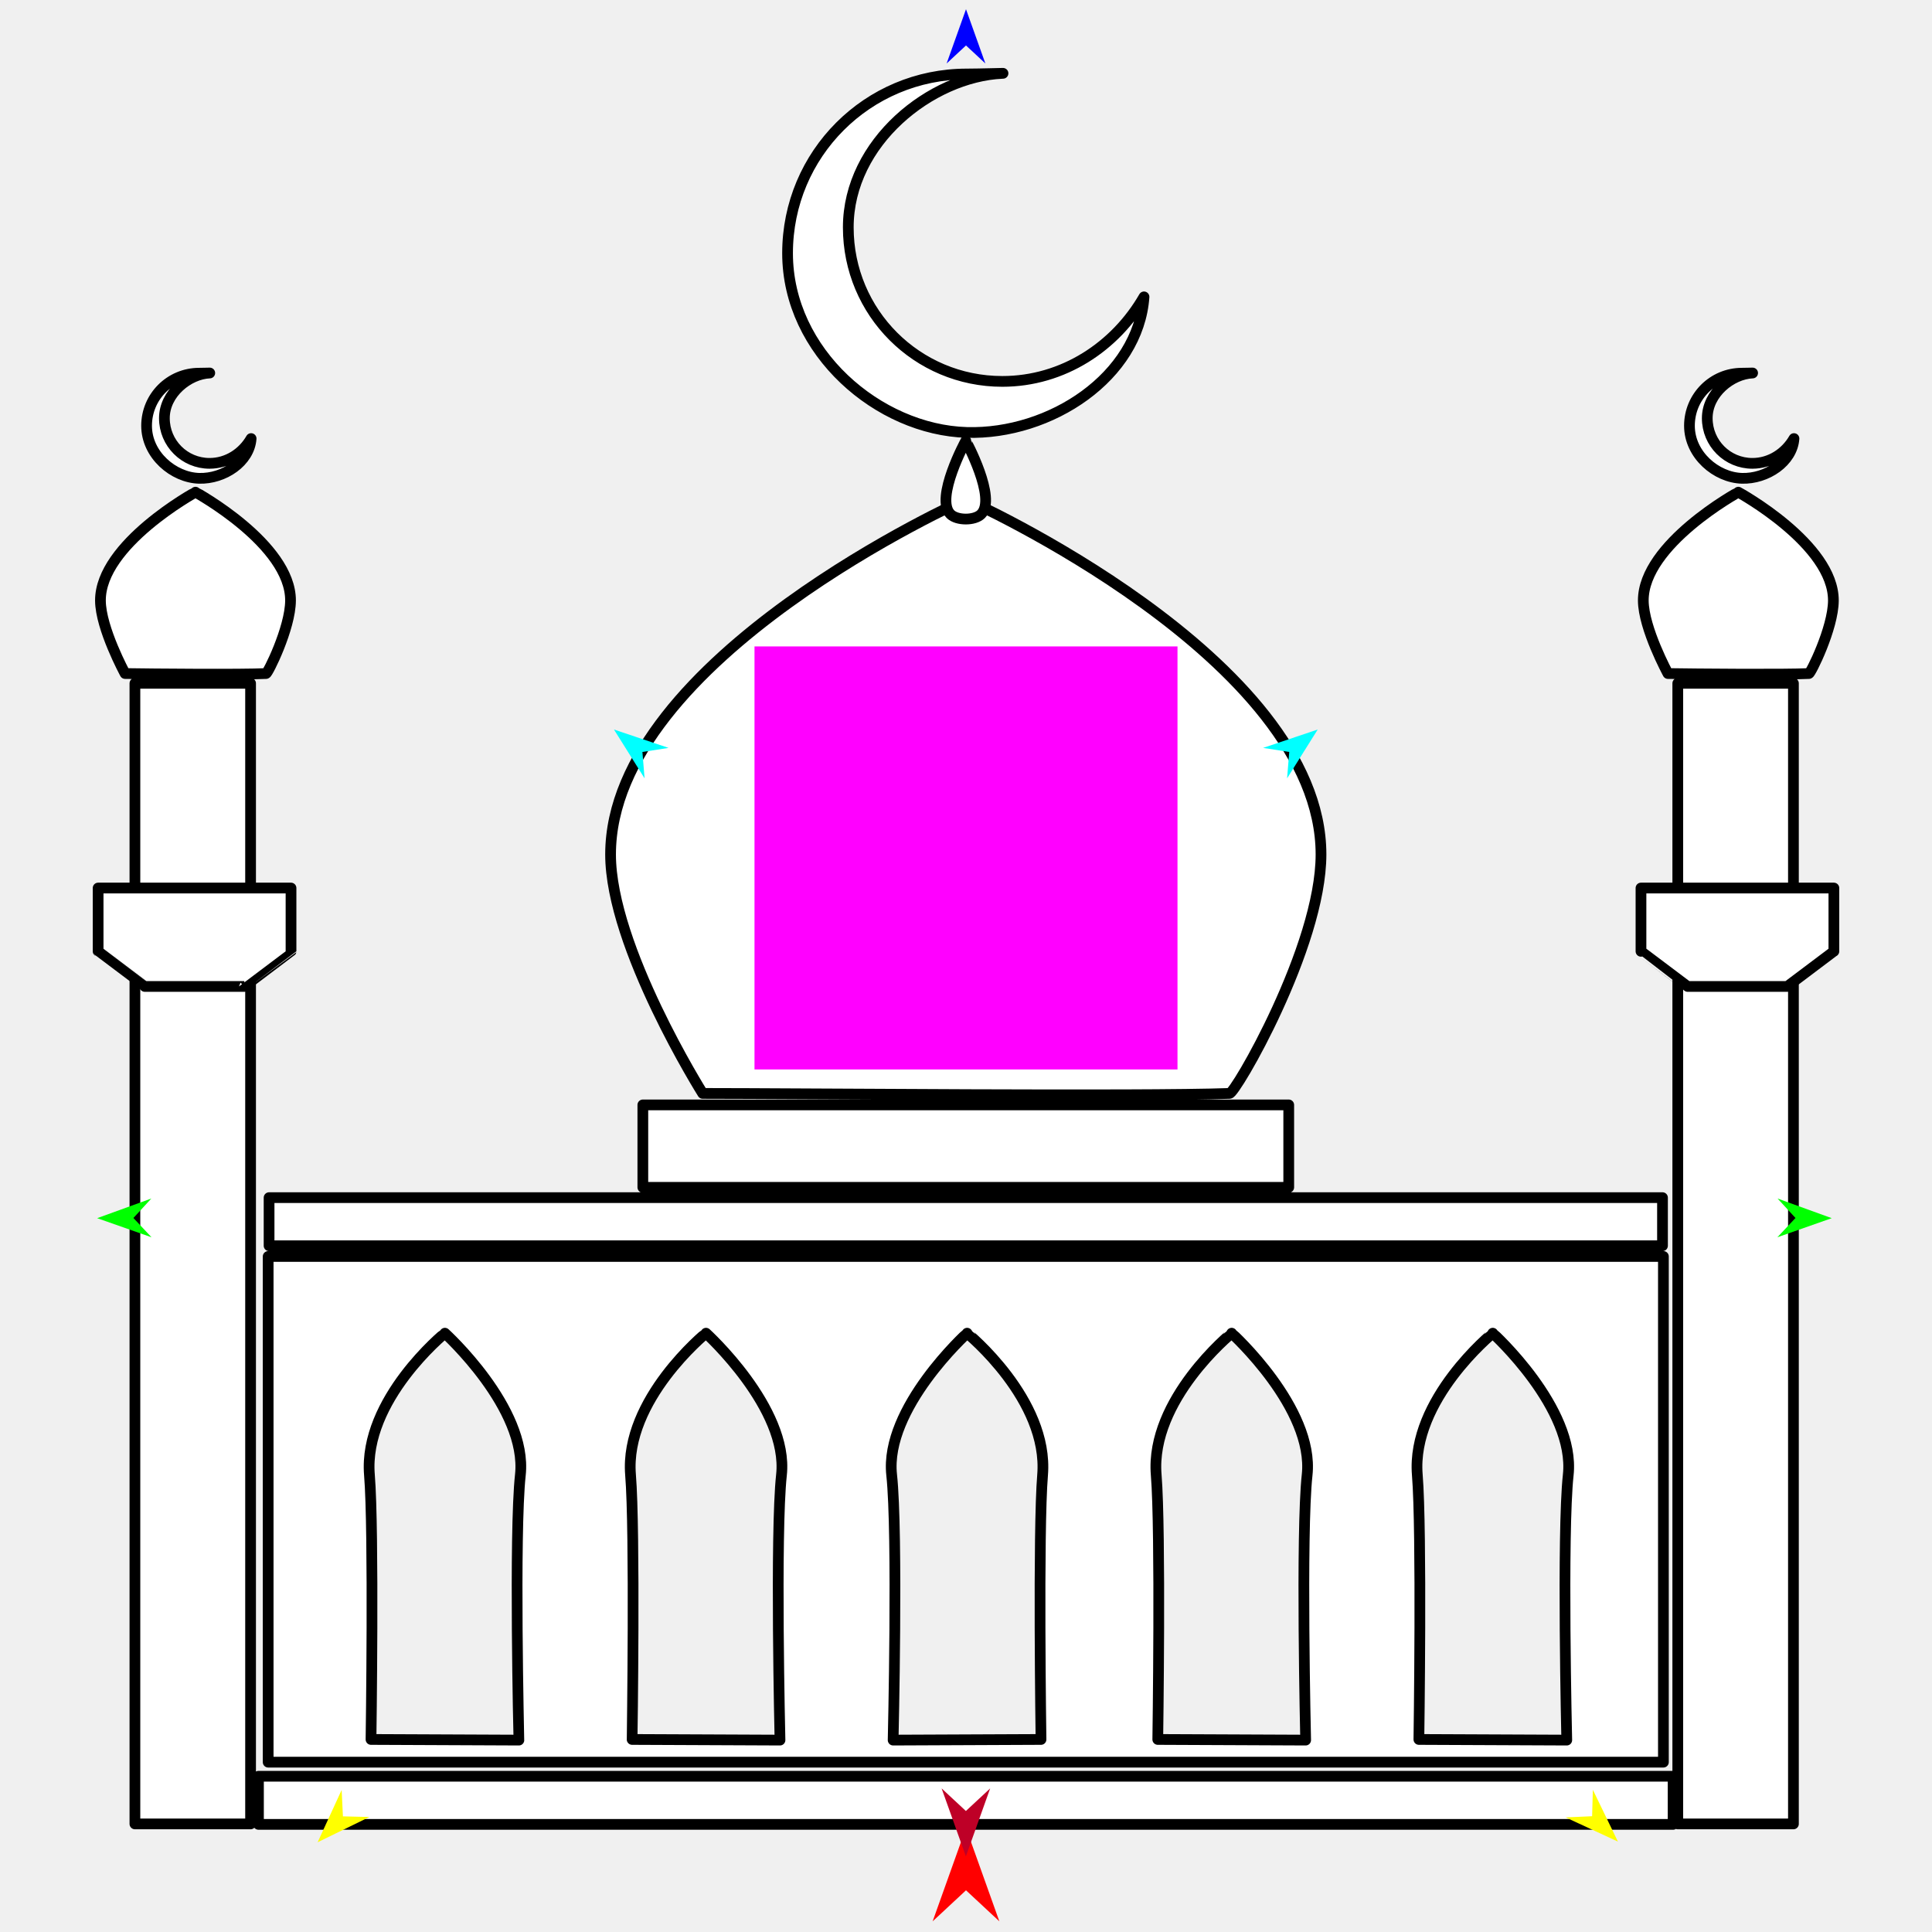
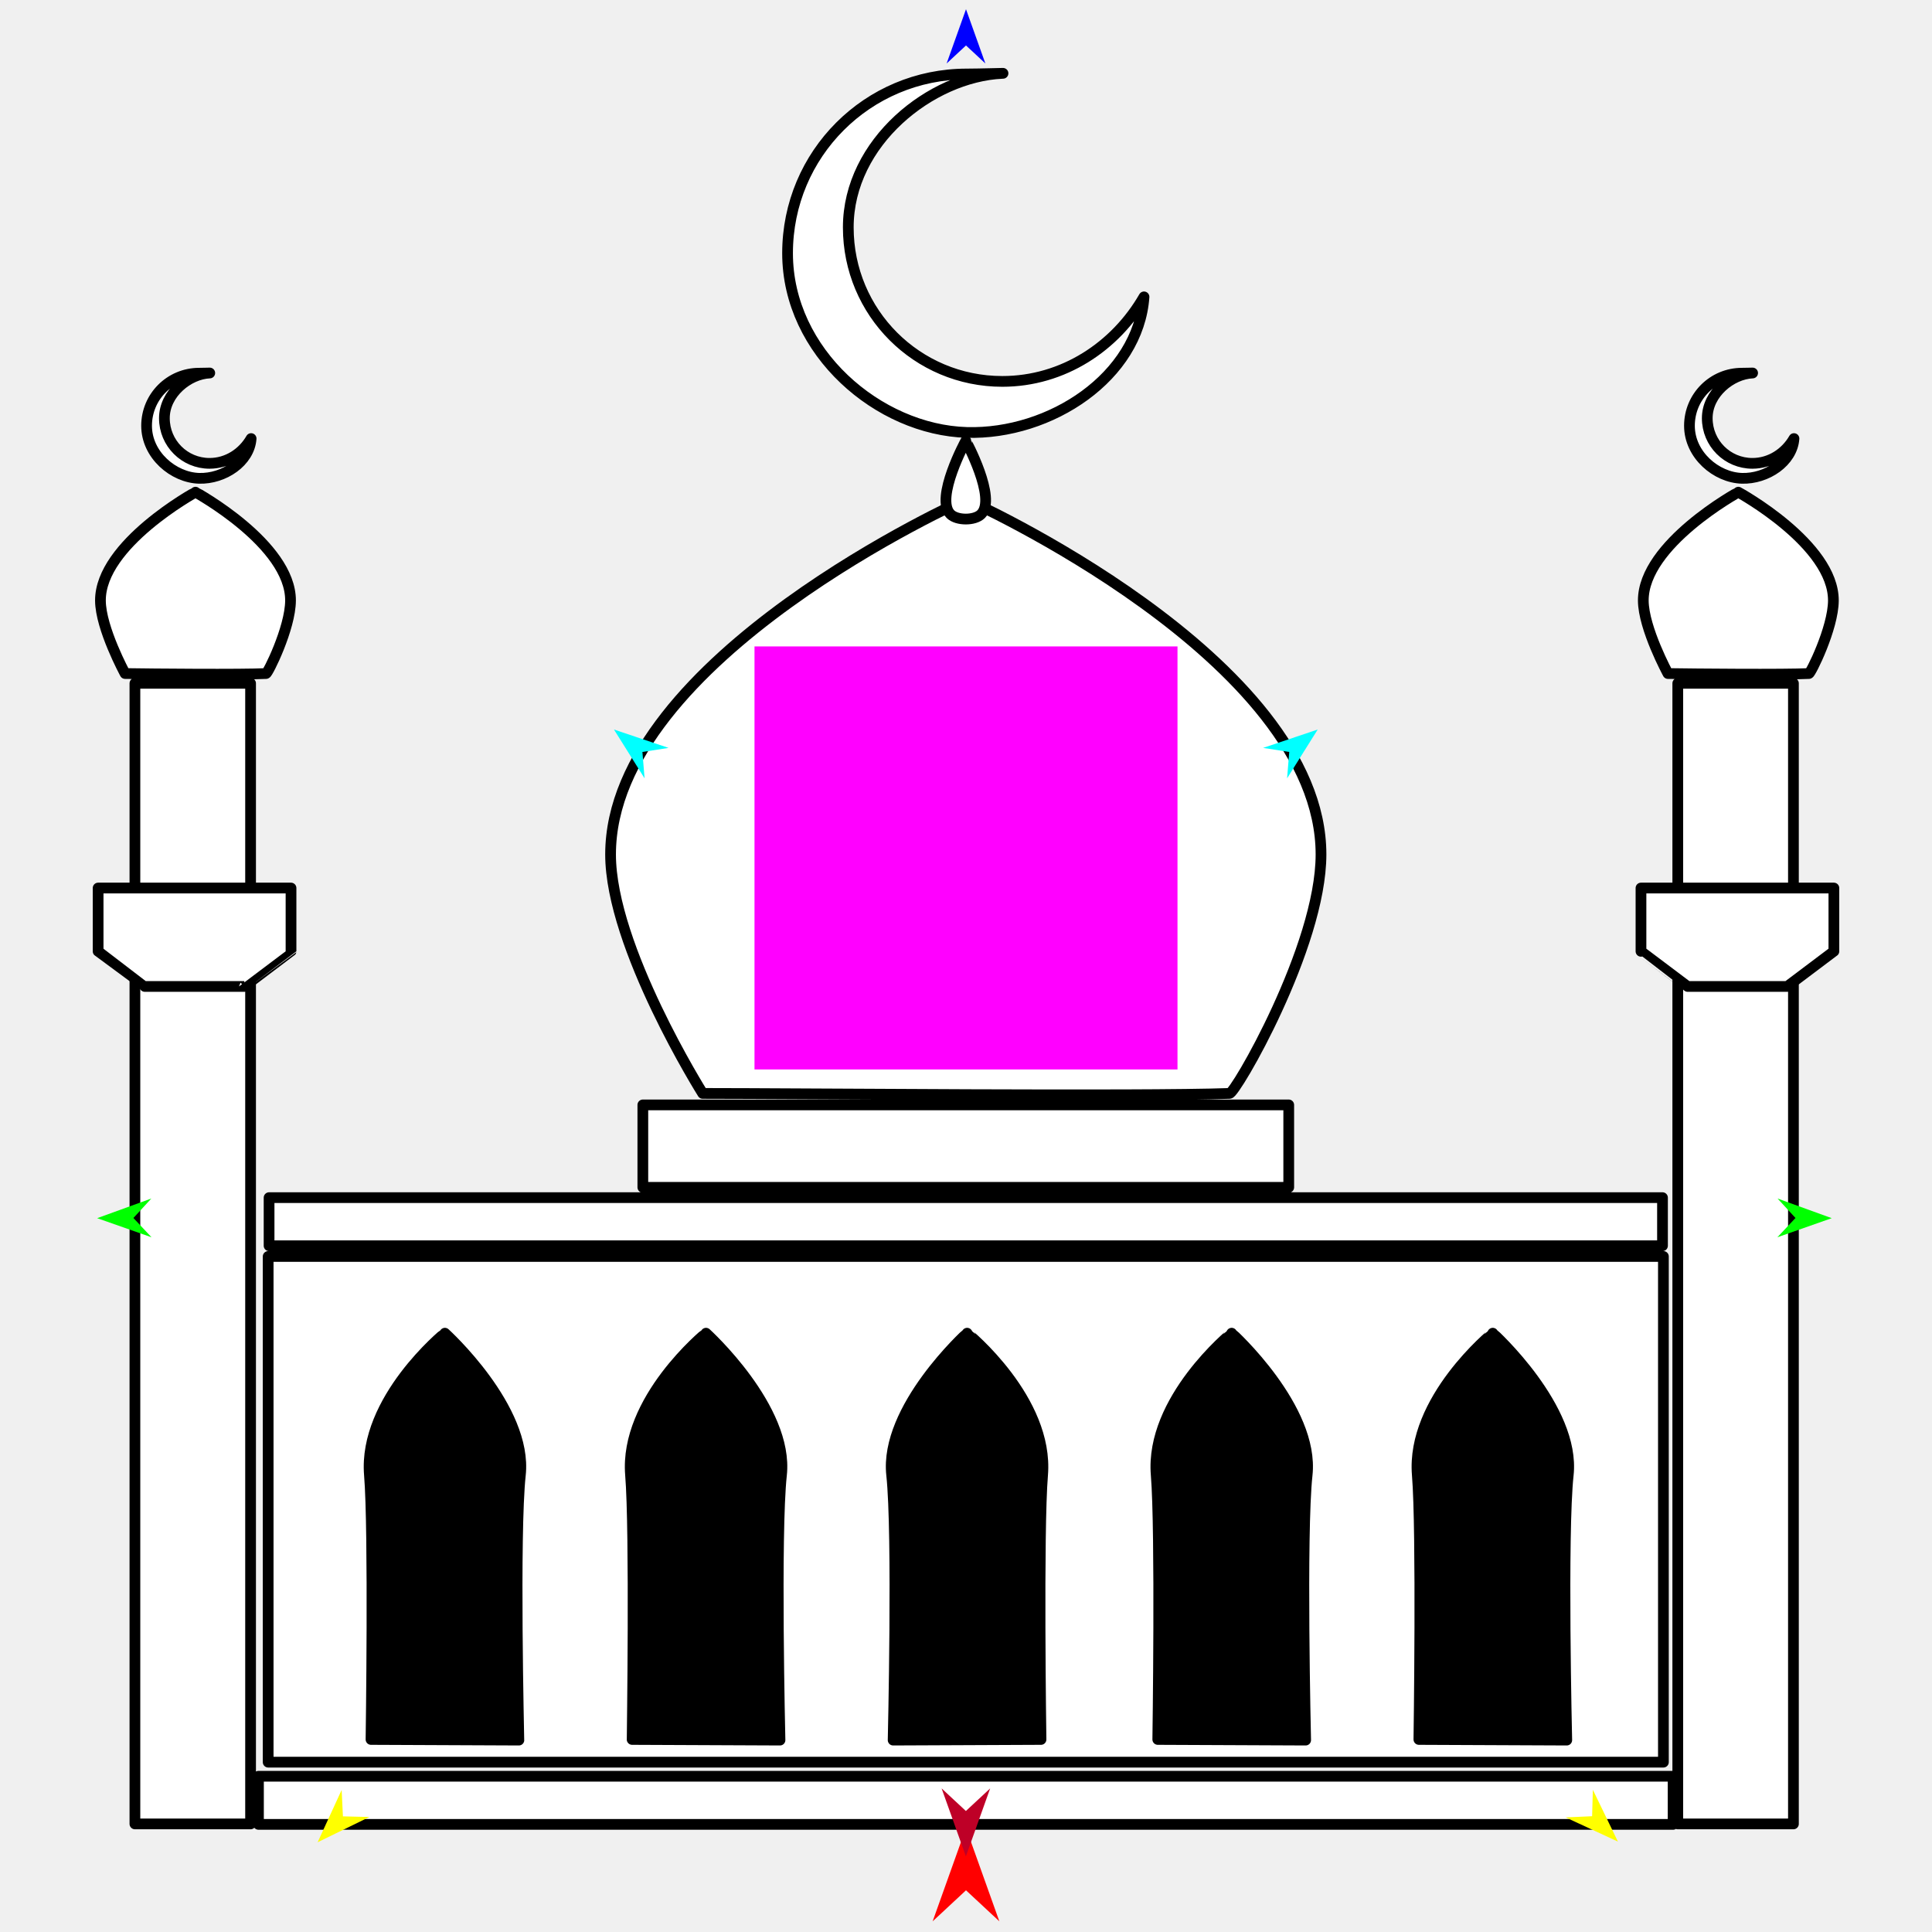
<svg xmlns="http://www.w3.org/2000/svg" version="1.1" id="Frame_0" width="720px" height="720px">
  <g id="mosque">
    <g id="mosque">
-       <path fill="#ffffff" fill-rule="evenodd" stroke="#000000" stroke-width="4" stroke-linecap="round" stroke-linejoin="round" d="M 649.194 178.256 C 658.365 178.519 667.960 172.137 668.562 163.440 C 665.441 168.860 659.716 172.678 653.075 172.678 C 643.759 172.678 636.244 165.163 636.244 155.847 C 636.244 146.531 645.311 139.367 653.075 139.014 C 653.720 138.984 650.495 139.082 649.194 139.082 C 638.353 139.082 629.607 147.828 629.608 158.670 C 629.608 169.511 639.586 177.981 649.194 178.256 M 621.597 251.007 C 631.092 251.156 665.384 251.466 674.117 251.007 C 674.667 251.227 683.199 234.180 683.248 223.826 C 683.346 202.797 647.833 183.426 647.829 183.422 C 647.826 183.426 612.313 202.797 612.410 223.826 C 612.457 234.178 621.597 251.007 621.597 251.007 M 625.258 679.720 C 625.258 679.678 625.258 254.695 625.258 254.653 C 625.262 254.653 668.357 254.653 668.361 254.653 C 668.361 254.695 668.361 679.678 668.361 679.720 C 668.357 679.720 625.262 679.720 625.258 679.720 M 96.320 679.886 C 96.320 679.884 96.320 661.963 96.320 661.961 C 96.372 661.961 623.468 661.961 623.521 661.961 C 623.521 661.963 623.521 679.884 623.521 679.886 C 623.468 679.886 96.372 679.886 96.320 679.886 M 239.566 442.493 C 239.566 442.490 239.566 411.768 239.566 411.765 C 239.590 411.765 480.251 411.765 480.275 411.765 C 480.275 411.768 480.275 442.490 480.275 442.493 C 480.251 442.493 239.590 442.493 239.566 442.493 M 100.278 464.254 C 100.278 464.252 100.278 446.330 100.278 446.328 C 100.330 446.328 619.511 446.328 619.563 446.328 C 619.563 446.330 619.563 464.252 619.563 464.254 C 619.511 464.254 100.330 464.254 100.278 464.254 M 193.925 549.666 C 196.641 524.802 165.805 496.848 165.802 496.843 C 165.799 496.848 135.363 521.598 137.679 549.666 C 139.403 570.555 138.266 648.235 138.266 648.245 C 138.271 648.245 193.368 648.485 193.373 648.485 C 193.374 648.475 191.551 571.397 193.925 549.666 M 291.233 549.666 C 293.949 524.802 263.113 496.848 263.110 496.843 C 263.107 496.848 232.670 521.598 234.986 549.666 C 236.710 570.555 235.574 648.235 235.575 648.245 C 235.580 648.245 290.676 648.485 290.681 648.485 C 290.681 648.475 288.859 571.397 291.233 549.666 M 487.129 549.666 C 489.845 524.802 459.009 496.848 459.006 496.843 C 459.003 496.848 428.567 521.599 430.884 549.666 C 432.607 570.555 431.471 648.235 431.471 648.245 C 431.476 648.245 486.573 648.485 486.579 648.485 C 486.579 648.475 484.755 571.397 487.129 549.666 M 584.437 549.666 C 587.153 524.802 556.317 496.848 556.314 496.843 C 556.311 496.848 525.875 521.599 528.191 549.666 C 529.915 570.555 528.779 648.235 528.779 648.245 C 528.784 648.245 583.879 648.485 583.885 648.485 C 583.885 648.475 582.063 571.397 584.437 549.666 M 332.296 549.666 C 329.579 524.803 360.415 496.848 360.418 496.843 C 360.421 496.848 390.857 521.598 388.541 549.666 C 386.817 570.555 387.953 648.235 387.953 648.245 C 387.948 648.245 332.853 648.485 332.847 648.485 C 332.847 648.475 334.670 571.397 332.296 549.666 M 99.937 656.705 C 99.937 656.686 99.937 468.264 99.937 468.245 C 99.989 468.245 619.852 468.245 619.904 468.245 C 619.904 468.264 619.904 656.686 619.904 656.705 C 619.852 656.705 99.989 656.705 99.937 656.705 M 74.215 178.256 C 83.386 178.519 92.983 172.137 93.584 163.440 C 90.464 168.860 84.738 172.678 78.097 172.678 C 68.781 172.678 61.266 165.163 61.265 155.847 C 61.265 146.530 70.333 139.367 78.097 139.014 C 78.742 138.984 75.516 139.082 74.215 139.082 C 63.374 139.083 54.629 147.829 54.629 158.670 C 54.629 169.511 64.607 177.981 74.215 178.256 M 46.618 251.007 C 56.113 251.156 90.405 251.465 99.137 251.007 C 99.688 251.227 108.221 234.180 108.270 223.826 C 108.369 202.797 72.854 183.426 72.850 183.422 C 72.847 183.426 37.335 202.797 37.431 223.826 C 37.479 234.178 46.618 251.007 46.618 251.007 M 50.280 679.720 C 50.280 679.678 50.280 254.695 50.280 254.653 C 50.284 254.653 93.379 254.653 93.383 254.653 C 93.383 254.695 93.383 679.678 93.383 679.720 C 93.379 679.720 50.284 679.720 50.280 679.720 M 360.293 161.160 C 391.567 162.054 424.292 140.291 426.340 110.636 C 415.702 129.117 396.176 142.138 373.531 142.138 C 341.762 142.138 316.133 116.510 316.132 84.740 C 316.132 52.971 347.055 28.544 373.531 27.342 C 375.730 27.242 364.729 27.576 360.293 27.575 C 323.324 27.574 293.501 57.399 293.501 94.368 C 293.502 131.337 327.529 160.222 360.293 161.160 M 261.875 407.484 C 297.368 407.484 425.508 408.687 458.169 407.484 C 459.988 408.244 492.300 352.866 492.301 318.428 C 492.301 245.157 359.934 186.061 359.921 186.048 C 359.907 186.061 227.541 245.157 227.541 318.428 C 227.541 352.866 261.875 407.484 261.875 407.484 Z" />
-       <path fill="#ffffff" fill-rule="evenodd" stroke="#000000" stroke-width="4" stroke-linecap="round" stroke-linejoin="round" d="M 354.199 191.615 C 348.278 185.688 359.920 164.285 359.921 164.282 C 359.921 164.285 371.564 185.688 365.643 191.615 C 363.217 194.044 356.625 194.044 354.199 191.615 M 611.545 354.526 C 611.545 354.524 611.545 330.946 611.545 330.944 C 611.552 330.944 683.426 330.944 683.434 330.944 C 683.434 330.946 683.434 354.524 683.434 354.526 C 683.432 354.527 666.040 367.619 666.038 367.621 C 666.034 367.621 628.944 367.621 628.940 367.621 C 628.938 367.619 611.546 354.527 611.545 354.526 M 36.566 354.526 C 36.566 354.524 36.566 330.946 36.566 330.944 C 36.574 330.944 108.448 330.944 108.455 330.944 C 108.455 330.946 108.455 354.524 108.455 354.526 C 108.454 354.527 91.061 367.619 91.059 367.621 C 91.056 367.621 53.966 367.621 53.962 367.621 C 53.961 367.619 36.568 354.527 36.566 354.526 Z" />
+       <path fill="#ffffff" fill-rule="evenodd" stroke="#000000" stroke-width="4" stroke-linecap="round" stroke-linejoin="round" d="M 649.194 178.256 C 658.365 178.519 667.960 172.137 668.562 163.441 C 665.441 168.860 659.716 172.678 653.075 172.678 C 643.759 172.678 636.244 165.163 636.244 155.847 C 636.244 146.531 645.311 139.367 653.075 139.014 C 653.720 138.985 650.495 139.083 649.194 139.083 C 638.353 139.083 629.607 147.829 629.608 158.670 C 629.608 169.511 639.586 177.981 649.194 178.256 M 621.597 251.007 C 631.092 251.157 665.384 251.466 674.117 251.007 C 674.667 251.227 683.199 234.180 683.248 223.826 C 683.346 202.797 647.833 183.426 647.829 183.422 C 647.826 183.426 612.313 202.797 612.410 223.826 C 612.457 234.178 621.597 251.007 621.597 251.007 M 625.258 679.720 C 625.258 679.678 625.258 254.695 625.258 254.653 C 625.262 254.653 668.357 254.653 668.361 254.653 C 668.361 254.695 668.361 679.678 668.361 679.720 C 668.357 679.720 625.262 679.720 625.258 679.720 M 96.320 679.886 C 96.320 679.885 96.320 661.963 96.320 661.961 C 96.372 661.961 623.468 661.961 623.521 661.961 C 623.521 661.963 623.521 679.885 623.521 679.886 C 623.468 679.886 96.372 679.886 96.320 679.886 M 239.566 442.493 C 239.566 442.490 239.566 411.768 239.566 411.765 C 239.590 411.765 480.251 411.765 480.275 411.765 C 480.275 411.768 480.275 442.490 480.275 442.493 C 480.251 442.493 239.590 442.493 239.566 442.493 M 100.278 464.254 C 100.278 464.252 100.278 446.330 100.278 446.329 C 100.330 446.329 619.511 446.329 619.563 446.329 C 619.563 446.330 619.563 464.252 619.563 464.254 C 619.511 464.254 100.330 464.254 100.278 464.254 M 193.925 549.666 C 196.641 524.802 165.805 496.848 165.802 496.843 C 165.799 496.848 135.363 521.599 137.679 549.666 C 139.403 570.555 138.266 648.235 138.266 648.245 C 138.271 648.245 193.368 648.485 193.373 648.485 C 193.374 648.475 191.551 571.397 193.925 549.666 M 291.233 549.666 C 293.949 524.802 263.113 496.848 263.110 496.843 C 263.107 496.848 232.670 521.598 234.986 549.666 C 236.710 570.555 235.574 648.235 235.575 648.245 C 235.580 648.245 290.676 648.485 290.681 648.485 C 290.681 648.475 288.859 571.397 291.233 549.666 M 487.129 549.666 C 489.845 524.802 459.009 496.848 459.006 496.843 C 459.003 496.848 428.567 521.599 430.884 549.666 C 432.607 570.555 431.471 648.235 431.471 648.245 C 431.476 648.245 486.573 648.485 486.579 648.485 C 486.579 648.475 484.755 571.397 487.129 549.666 M 584.437 549.666 C 587.153 524.803 556.317 496.848 556.314 496.843 C 556.311 496.848 525.875 521.599 528.191 549.666 C 529.915 570.555 528.779 648.235 528.779 648.245 C 528.784 648.245 583.879 648.485 583.885 648.485 C 583.885 648.475 582.063 571.397 584.437 549.666 M 332.296 549.666 C 329.579 524.803 360.415 496.848 360.418 496.843 C 360.421 496.848 390.857 521.599 388.541 549.666 C 386.817 570.555 387.953 648.235 387.953 648.245 C 387.948 648.245 332.853 648.485 332.847 648.485 C 332.847 648.475 334.670 571.397 332.296 549.666 M 99.937 656.705 C 99.937 656.686 99.937 468.264 99.937 468.245 C 99.989 468.245 619.852 468.245 619.904 468.245 C 619.904 468.264 619.904 656.686 619.904 656.705 C 619.852 656.705 99.989 656.705 99.937 656.705 M 74.215 178.256 C 83.386 178.519 92.983 172.137 93.584 163.441 C 90.464 168.860 84.738 172.678 78.097 172.678 C 68.781 172.678 61.266 165.163 61.265 155.847 C 61.265 146.530 70.333 139.367 78.097 139.014 C 78.742 138.985 75.516 139.083 74.215 139.083 C 63.374 139.083 54.629 147.829 54.629 158.670 C 54.629 169.511 64.607 177.981 74.215 178.256 M 46.618 251.007 C 56.113 251.157 90.405 251.466 99.137 251.007 C 99.688 251.227 108.221 234.180 108.270 223.826 C 108.369 202.797 72.854 183.426 72.850 183.422 C 72.847 183.426 37.335 202.797 37.431 223.826 C 37.479 234.178 46.618 251.007 46.618 251.007 M 50.280 679.720 C 50.280 679.678 50.280 254.695 50.280 254.653 C 50.284 254.653 93.379 254.653 93.383 254.653 C 93.383 254.695 93.383 679.678 93.383 679.720 C 93.379 679.720 50.284 679.720 50.280 679.720 M 360.293 161.160 C 391.567 162.054 424.292 140.291 426.340 110.636 C 415.702 129.117 396.176 142.138 373.531 142.138 C 341.762 142.138 316.133 116.510 316.132 84.741 C 316.132 52.971 347.055 28.544 373.531 27.342 C 375.730 27.242 364.729 27.576 360.293 27.575 C 323.324 27.574 293.501 57.399 293.501 94.368 C 293.502 131.337 327.529 160.222 360.293 161.160 M 261.875 407.484 C 297.368 407.484 425.508 408.687 458.169 407.484 C 459.988 408.244 492.300 352.866 492.301 318.429 C 492.301 245.157 359.934 186.061 359.921 186.048 C 359.907 186.061 227.541 245.157 227.541 318.429 C 227.541 352.866 261.875 407.484 261.875 407.484 Z" />
+       <path fill="#ffffff" fill-rule="evenodd" stroke="#000000" stroke-width="4" stroke-linecap="round" stroke-linejoin="round" d="M 354.199 191.615 C 348.278 185.689 359.920 164.285 359.921 164.282 C 359.921 164.285 371.564 185.688 365.643 191.615 C 363.217 194.044 356.625 194.044 354.199 191.615 M 611.545 354.526 C 611.545 354.524 611.545 330.947 611.545 330.944 C 611.552 330.944 683.426 330.944 683.434 330.944 C 683.434 330.947 683.434 354.524 683.434 354.526 C 683.432 354.528 666.040 367.619 666.038 367.621 C 666.034 367.621 628.944 367.621 628.940 367.621 C 628.938 367.619 611.546 354.528 611.545 354.526 M 36.566 354.526 C 36.566 354.524 36.566 330.947 36.566 330.944 C 36.574 330.944 108.448 330.944 108.455 330.944 C 108.455 330.947 108.455 354.524 108.455 354.526 C 108.454 354.528 91.061 367.619 91.059 367.621 C 91.056 367.621 53.966 367.621 53.962 367.621 C 53.961 367.619 36.568 354.528 36.566 354.526 Z" />
+       <path fill="none" stroke="#000000" stroke-width="1" stroke-linecap="butt" stroke-linejoin="round" d="M 193.925 549.666 C 196.641 524.802 165.805 496.848 165.802 496.843 " />
+       <path fill="none" stroke="#000000" stroke-width="1" stroke-linecap="butt" stroke-linejoin="round" d="M 165.802 496.843 C 165.799 496.848 135.363 521.599 137.679 549.666 " />
+       <path fill="none" stroke="#000000" stroke-width="1" stroke-linecap="butt" stroke-linejoin="round" d="M 137.679 549.666 C 139.403 570.555 138.266 648.235 138.266 648.245 " />
+       <path fill="none" stroke="#000000" stroke-width="1" stroke-linecap="butt" stroke-linejoin="round" d="M 138.266 648.245 C 138.271 648.245 193.368 648.485 193.373 648.485 " />
+       <path fill="none" stroke="#000000" stroke-width="1" stroke-linecap="butt" stroke-linejoin="round" d="M 193.373 648.485 C 193.374 648.475 191.551 571.397 193.925 549.666 " />
+       <path fill="none" stroke="#000000" stroke-width="1" stroke-linecap="butt" stroke-linejoin="round" d="M 291.233 549.666 C 293.949 524.802 263.113 496.848 263.110 496.843 " />
+       <path fill="none" stroke="#000000" stroke-width="1" stroke-linecap="butt" stroke-linejoin="round" d="M 263.110 496.843 C 263.107 496.848 232.670 521.598 234.986 549.666 " />
+       <path fill="none" stroke="#000000" stroke-width="1" stroke-linecap="butt" stroke-linejoin="round" d="M 234.986 549.666 C 236.710 570.555 235.574 648.235 235.575 648.245 " />
+       <path fill="none" stroke="#000000" stroke-width="1" stroke-linecap="butt" stroke-linejoin="round" d="M 235.575 648.245 C 235.580 648.245 290.676 648.485 290.681 648.485 " />
+       <path fill="none" stroke="#000000" stroke-width="1" stroke-linecap="butt" stroke-linejoin="round" d="M 290.681 648.485 C 290.681 648.475 288.859 571.397 291.233 549.666 " />
+       <path fill="none" stroke="#000000" stroke-width="1" stroke-linecap="butt" stroke-linejoin="round" d="M 487.129 549.666 C 489.845 524.802 459.009 496.848 459.006 496.843 " />
+       <path fill="none" stroke="#000000" stroke-width="1" stroke-linecap="butt" stroke-linejoin="round" d="M 459.006 496.843 C 459.003 496.848 428.567 521.599 430.884 549.666 " />
+       <path fill="none" stroke="#000000" stroke-width="1" stroke-linecap="butt" stroke-linejoin="round" d="M 430.884 549.666 C 432.607 570.555 431.471 648.235 431.471 648.245 " />
+       <path fill="none" stroke="#000000" stroke-width="1" stroke-linecap="butt" stroke-linejoin="round" d="M 431.471 648.245 C 431.476 648.245 486.573 648.485 486.579 648.485 " />
+       <path fill="none" stroke="#000000" stroke-width="1" stroke-linecap="butt" stroke-linejoin="round" d="M 486.579 648.485 C 486.579 648.475 484.755 571.397 487.129 549.666 " />
+       <path fill="none" stroke="#000000" stroke-width="1" stroke-linecap="butt" stroke-linejoin="round" d="M 584.437 549.666 C 587.153 524.803 556.317 496.848 556.314 496.843 " />
+       <path fill="none" stroke="#000000" stroke-width="1" stroke-linecap="butt" stroke-linejoin="round" d="M 556.314 496.843 C 556.311 496.848 525.875 521.599 528.191 549.666 " />
+       <path fill="none" stroke="#000000" stroke-width="1" stroke-linecap="butt" stroke-linejoin="round" d="M 528.191 549.666 C 529.915 570.555 528.779 648.235 528.779 648.245 " />
+       <path fill="none" stroke="#000000" stroke-width="1" stroke-linecap="butt" stroke-linejoin="round" d="M 528.779 648.245 C 528.784 648.245 583.879 648.485 583.885 648.485 " />
+       <path fill="none" stroke="#000000" stroke-width="1" stroke-linecap="butt" stroke-linejoin="round" d="M 583.885 648.485 C 583.885 648.475 582.063 571.397 584.437 549.666 " />
+       <path fill="none" stroke="#000000" stroke-width="1" stroke-linecap="butt" stroke-linejoin="round" d="M 332.296 549.666 C 329.579 524.803 360.415 496.848 360.418 496.843 " />
+       <path fill="none" stroke="#000000" stroke-width="1" stroke-linecap="butt" stroke-linejoin="round" d="M 360.418 496.843 C 360.421 496.848 390.857 521.599 388.541 549.666 " />
+       <path fill="none" stroke="#000000" stroke-width="1" stroke-linecap="butt" stroke-linejoin="round" d="M 388.541 549.666 C 386.817 570.555 387.953 648.235 387.953 648.245 " />
+       <path fill="none" stroke="#000000" stroke-width="1" stroke-linecap="butt" stroke-linejoin="round" d="M 387.953 648.245 C 387.948 648.245 332.853 648.485 332.847 648.485 " />
+       <path fill="none" stroke="#000000" stroke-width="1" stroke-linecap="butt" stroke-linejoin="round" d="M 332.847 648.485 C 332.847 648.475 334.670 571.397 332.296 549.666 " />
+       <path fill="#000000" fill-rule="evenodd" stroke="none" d="M 193.925 549.666 C 196.641 524.802 165.805 496.848 165.802 496.843 C 165.799 496.848 135.363 521.599 137.679 549.666 C 139.403 570.555 138.266 648.235 138.266 648.245 C 138.271 648.245 193.368 648.485 193.373 648.485 C 193.374 648.475 191.551 571.397 193.925 549.666 M 291.233 549.666 C 293.949 524.802 263.113 496.848 263.110 496.843 C 263.107 496.848 232.670 521.598 234.986 549.666 C 236.710 570.555 235.574 648.235 235.575 648.245 C 235.580 648.245 290.676 648.485 290.681 648.485 C 290.681 648.475 288.859 571.397 291.233 549.666 M 487.129 549.666 C 489.845 524.802 459.009 496.848 459.006 496.843 C 459.003 496.848 428.567 521.599 430.884 549.666 C 432.607 570.555 431.471 648.235 431.471 648.245 C 431.476 648.245 486.573 648.485 486.579 648.485 C 486.579 648.475 484.755 571.397 487.129 549.666 M 584.437 549.666 C 587.153 524.803 556.317 496.848 556.314 496.843 C 556.311 496.848 525.875 521.599 528.191 549.666 C 529.915 570.555 528.779 648.235 528.779 648.245 C 528.784 648.245 583.879 648.485 583.885 648.485 C 583.885 648.475 582.063 571.397 584.437 549.666 M 332.296 549.666 C 329.579 524.803 360.415 496.848 360.418 496.843 C 360.421 496.848 390.857 521.599 388.541 549.666 C 386.817 570.555 387.953 648.235 387.953 648.245 C 387.948 648.245 332.853 648.485 332.847 648.485 C 332.847 648.475 334.670 571.397 332.296 549.666 Z" />
    </g>
    <g id="specs">
      <path fill="#ff00ff" fill-rule="evenodd" stroke="none" d="M 281.180 398.547 C 281.196 398.547 438.804 398.547 438.820 398.547 C 438.820 398.532 438.820 240.924 438.820 240.908 C 438.804 240.908 281.196 240.908 281.180 240.908 C 281.180 240.924 281.180 398.532 281.180 398.547 Z" />
-       <path fill="#ff0000" fill-rule="evenodd" stroke="none" d="M 360.000 681.215 C 360.001 681.218 372.432 716.024 372.433 716.028 C 372.432 716.026 360.001 704.461 360.000 704.459 C 359.999 704.461 347.568 716.026 347.567 716.028 C 347.568 716.024 359.999 681.218 360.000 681.215 Z" />
+       <path fill="#ff0000" fill-rule="evenodd" stroke="none" d="M 360.000 681.215 C 360.001 681.218 372.432 716.024 372.433 716.027 C 372.432 716.026 360.001 704.460 360.000 704.459 C 359.999 704.460 347.568 716.026 347.567 716.027 C 347.568 716.024 359.999 681.218 360.000 681.215 Z" />
      <path fill="#0000ff" fill-rule="evenodd" stroke="none" d="M 360.000 3.437 C 360.001 3.439 367.221 23.657 367.222 23.659 C 367.221 23.659 360.001 16.941 360.000 16.940 C 359.999 16.941 352.779 23.659 352.778 23.659 C 352.779 23.657 359.999 3.439 360.000 3.437 Z" />
      <path fill="#00ff00" fill-rule="evenodd" stroke="none" d="M 36.212 453.977 C 36.214 453.976 56.396 446.654 56.398 446.653 C 56.397 446.654 49.715 453.908 49.715 453.909 C 49.715 453.910 56.470 461.096 56.471 461.097 C 56.469 461.096 36.214 453.978 36.212 453.977 Z" />
      <path fill="#ffff00" fill-rule="evenodd" stroke="none" d="M 118.365 686.563 C 118.366 686.561 127.326 667.052 127.327 667.050 C 127.327 667.051 127.799 676.902 127.799 676.903 C 127.800 676.903 137.660 677.142 137.661 677.142 C 137.659 677.143 118.367 686.562 118.365 686.563 Z" />
      <path fill="#ffff00" fill-rule="evenodd" stroke="none" d="M 602.961 686.324 C 602.960 686.322 593.610 666.996 593.609 666.994 C 593.609 666.995 593.334 676.854 593.334 676.855 C 593.333 676.855 583.480 677.292 583.479 677.292 C 583.481 677.293 602.959 686.323 602.961 686.324 Z" />
      <path fill="#00ff00" fill-rule="evenodd" stroke="none" d="M 682.631 453.977 C 682.629 453.976 662.448 446.654 662.446 446.653 C 662.446 446.654 669.128 453.908 669.129 453.909 C 669.128 453.910 662.374 461.096 662.373 461.097 C 662.375 461.096 682.629 453.978 682.631 453.977 Z" />
-       <path fill="#00ffff" fill-rule="evenodd" stroke="none" d="M 491.069 271.872 C 491.068 271.874 479.662 290.062 479.661 290.064 C 479.661 290.063 480.466 280.233 480.466 280.232 C 480.465 280.232 470.719 278.721 470.718 278.721 C 470.720 278.721 491.067 271.872 491.069 271.872 Z" />
-       <path fill="#00ffff" fill-rule="evenodd" stroke="none" d="M 228.806 271.872 C 228.807 271.874 240.212 290.062 240.214 290.064 C 240.214 290.063 239.409 280.233 239.409 280.232 C 239.410 280.232 249.156 278.721 249.157 278.721 C 249.155 278.721 228.808 271.872 228.806 271.872 Z" />
-       <path fill="#be0027" fill-rule="evenodd" stroke="none" d="M 359.957 691.817 C 359.958 691.815 369.002 666.491 369.003 666.488 C 369.002 666.489 359.958 674.904 359.957 674.905 C 359.957 674.904 350.913 666.489 350.912 666.488 C 350.913 666.491 359.957 691.815 359.957 691.817 Z" />
+       <path fill="#00ffff" fill-rule="evenodd" stroke="none" d="M 491.069 271.872 C 491.068 271.874 479.662 290.063 479.661 290.064 C 479.661 290.063 480.466 280.233 480.466 280.232 C 480.465 280.232 470.719 278.722 470.718 278.721 C 470.720 278.721 491.067 271.872 491.069 271.872 Z" />
+       <path fill="#00ffff" fill-rule="evenodd" stroke="none" d="M 228.806 271.872 C 228.807 271.874 240.212 290.063 240.214 290.064 C 240.214 290.063 239.409 280.233 239.409 280.232 C 239.410 280.232 249.156 278.722 249.157 278.721 C 249.155 278.721 228.808 271.872 228.806 271.872 Z" />
+       <path fill="#be0027" fill-rule="evenodd" stroke="none" d="M 359.957 691.817 C 359.958 691.815 369.002 666.491 369.003 666.489 C 369.002 666.489 359.958 674.904 359.957 674.905 C 359.957 674.904 350.913 666.489 350.912 666.489 C 350.913 666.491 359.957 691.815 359.957 691.817 Z" />
    </g>
  </g>
</svg>
